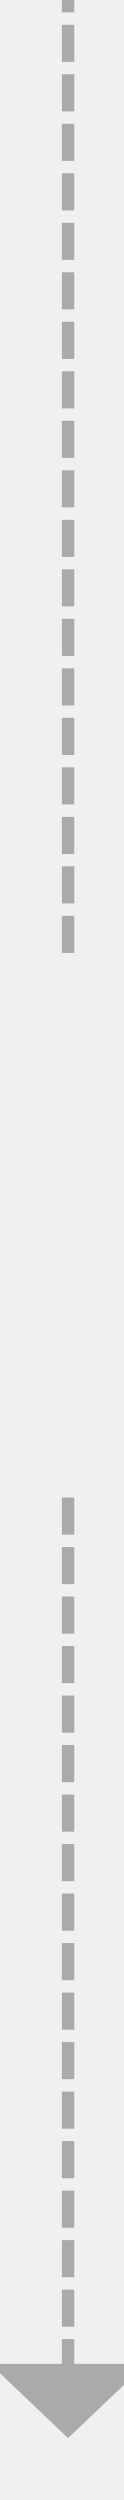
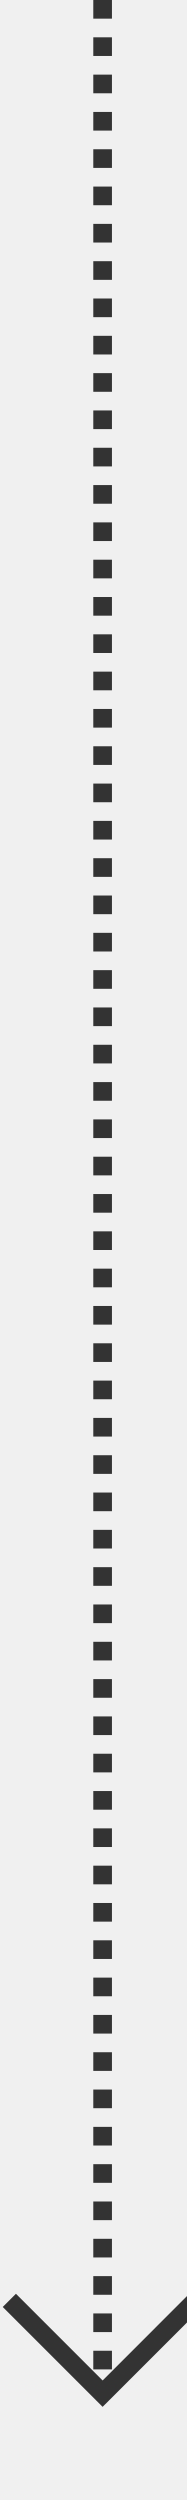
- <svg xmlns="http://www.w3.org/2000/svg" version="1.1" width="10px" height="202px" preserveAspectRatio="xMidYMin meet" viewBox="340 1185  8 202">
-   <defs>
-     <mask fill="white" id="clip11">
-       <path d="M 295 1262  L 393 1262  L 393 1306  L 295 1306  Z M 295 1185  L 393 1185  L 393 1391  L 295 1391  Z " fill-rule="evenodd" />
-     </mask>
-   </defs>
-   <path d="M 344.5 1262  L 344.5 1185  M 344.5 1306  L 344.5 1377  " stroke-width="1" stroke-dasharray="3,1" stroke="#aaaaaa" fill="none" />
-   <path d="M 338.2 1376  L 344.5 1382  L 350.8 1376  L 338.2 1376  Z " fill-rule="nonzero" fill="#aaaaaa" stroke="none" mask="url(#clip11)" />
+ <svg xmlns="http://www.w3.org/2000/svg" version="1.1" width="10px" height="134px" preserveAspectRatio="xMidYMin meet" viewBox="106 977  8 134">
+   <path d="M 110.5 977  L 110.5 1105  " stroke-width="1" stroke-dasharray="1,1" stroke="#333333" fill="none" />
+   <path d="M 115.146 1099.946  L 110.5 1104.593  L 105.854 1099.946  L 105.146 1100.654  L 110.146 1105.654  L 110.5 1106.007  L 110.854 1105.654  L 115.854 1100.654  L 115.146 1099.946  Z " fill-rule="nonzero" fill="#333333" stroke="none" />
</svg>
